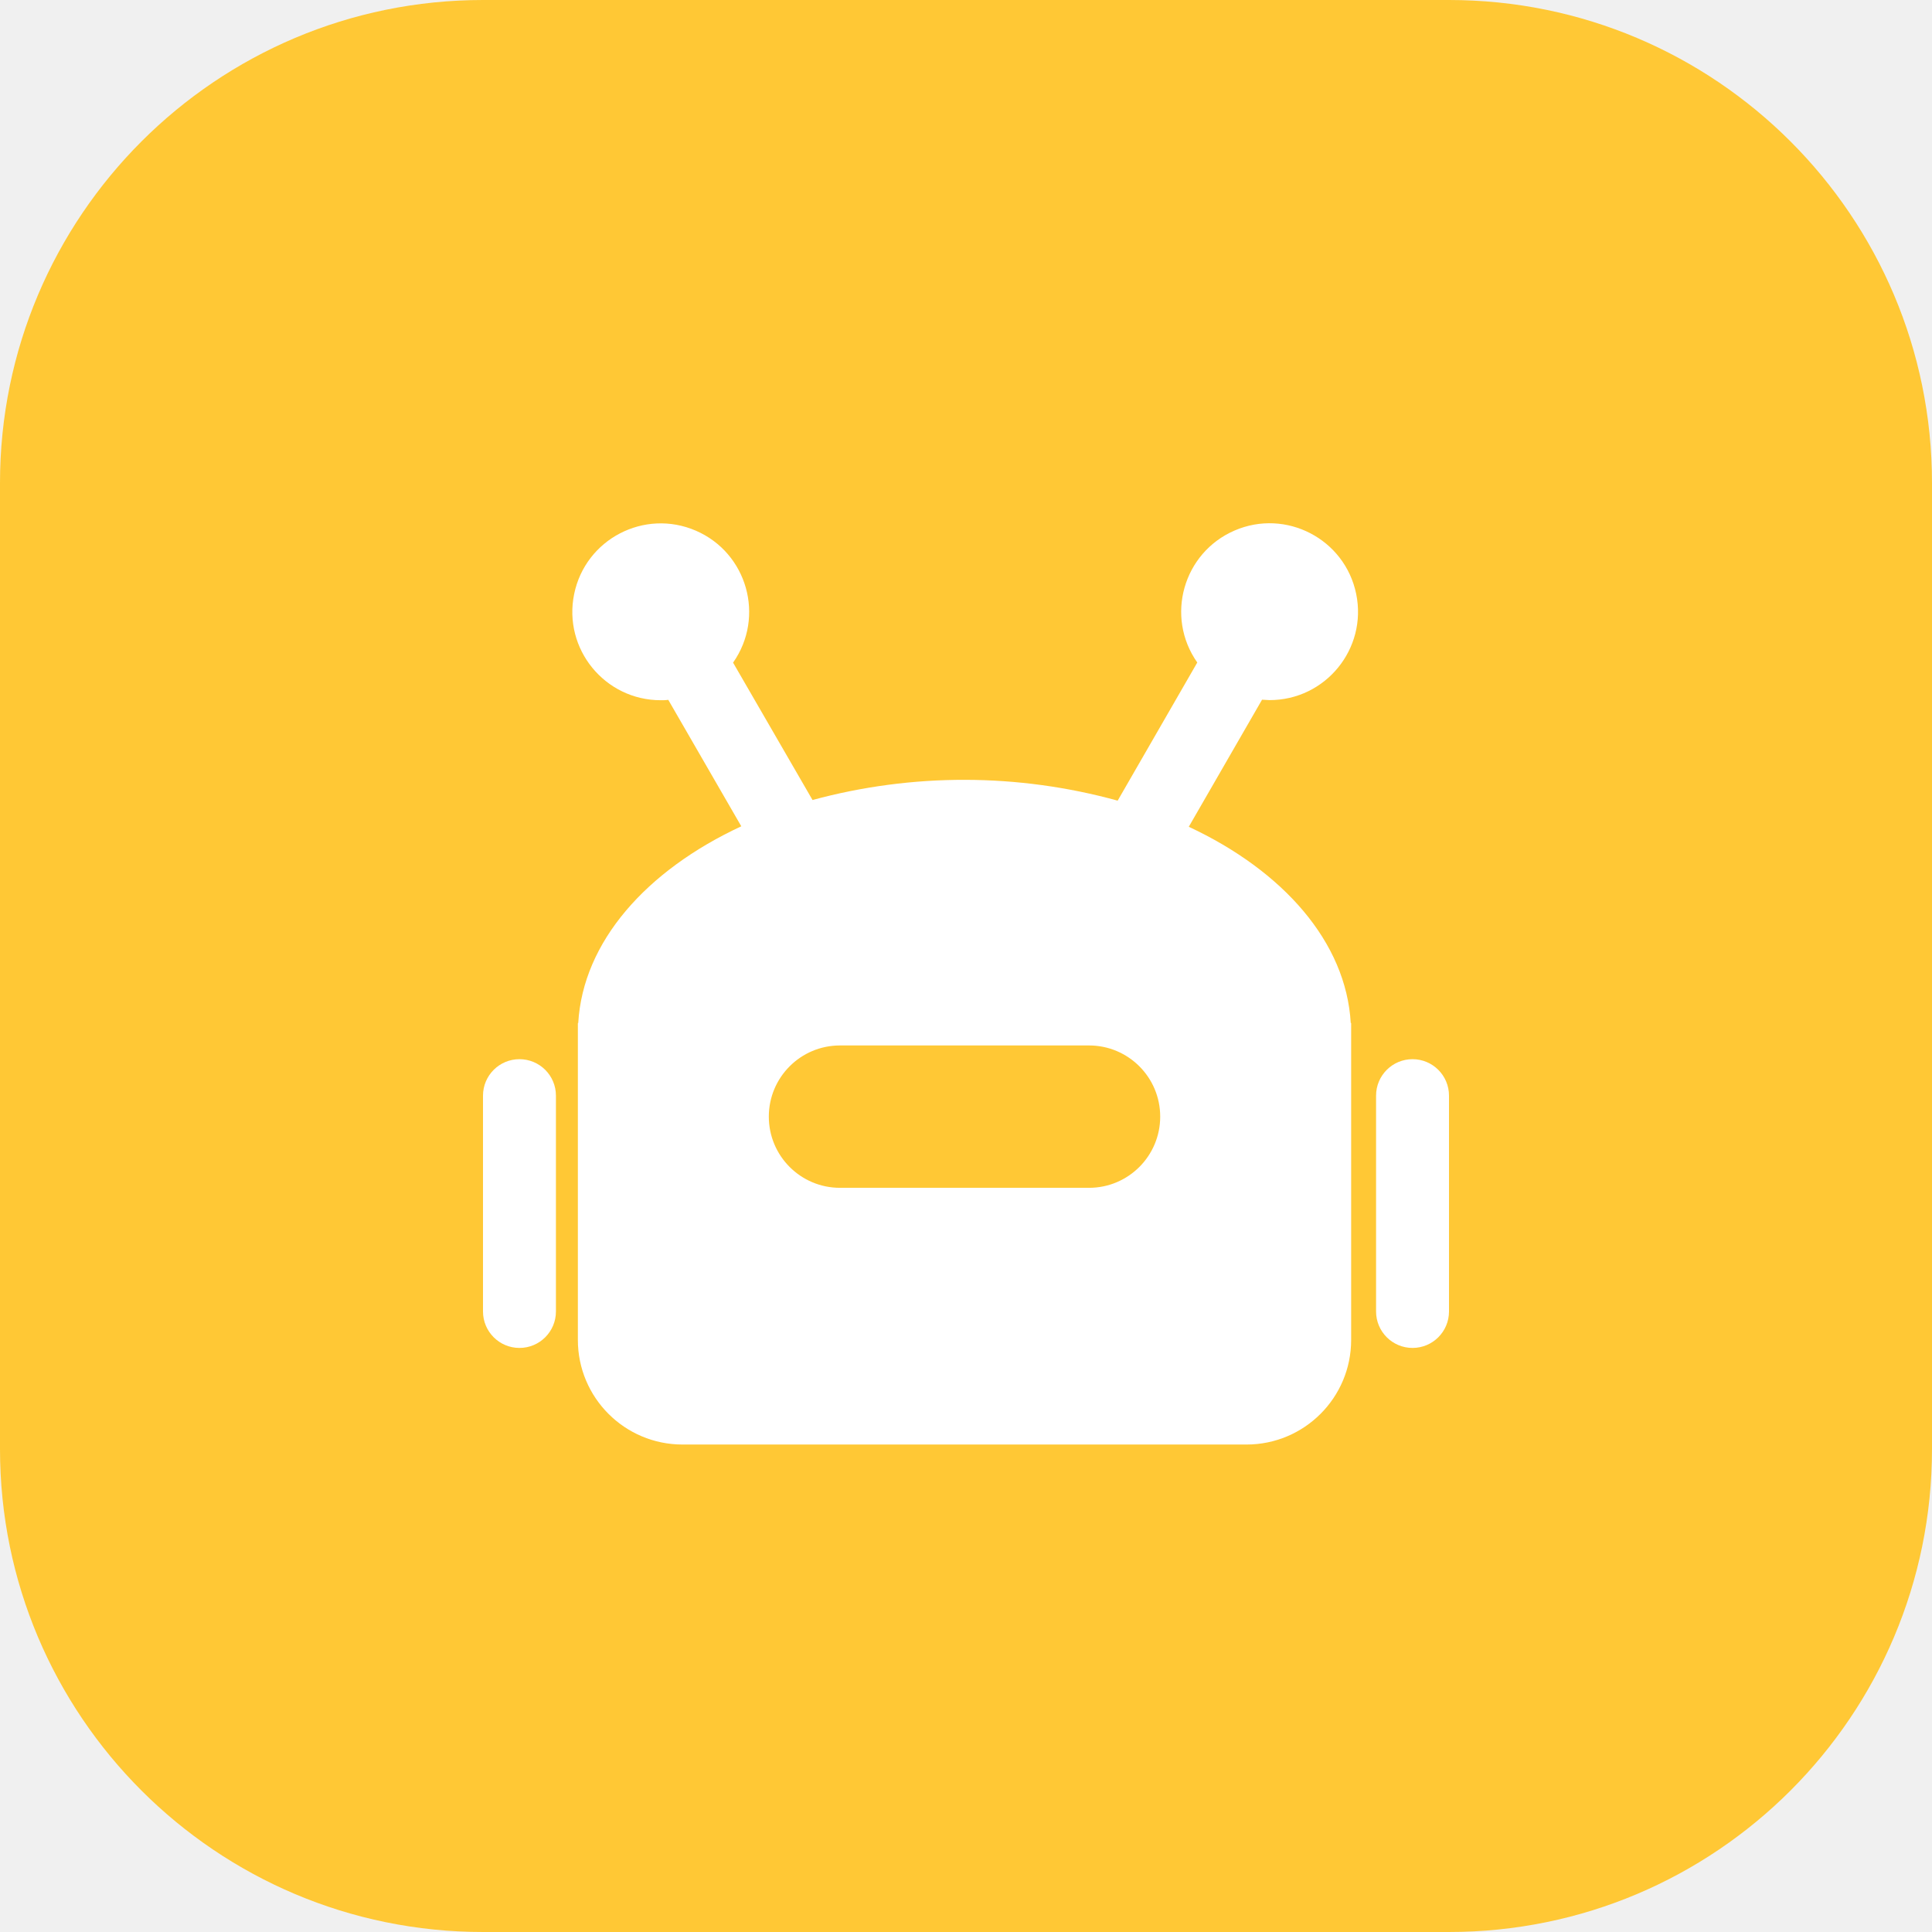
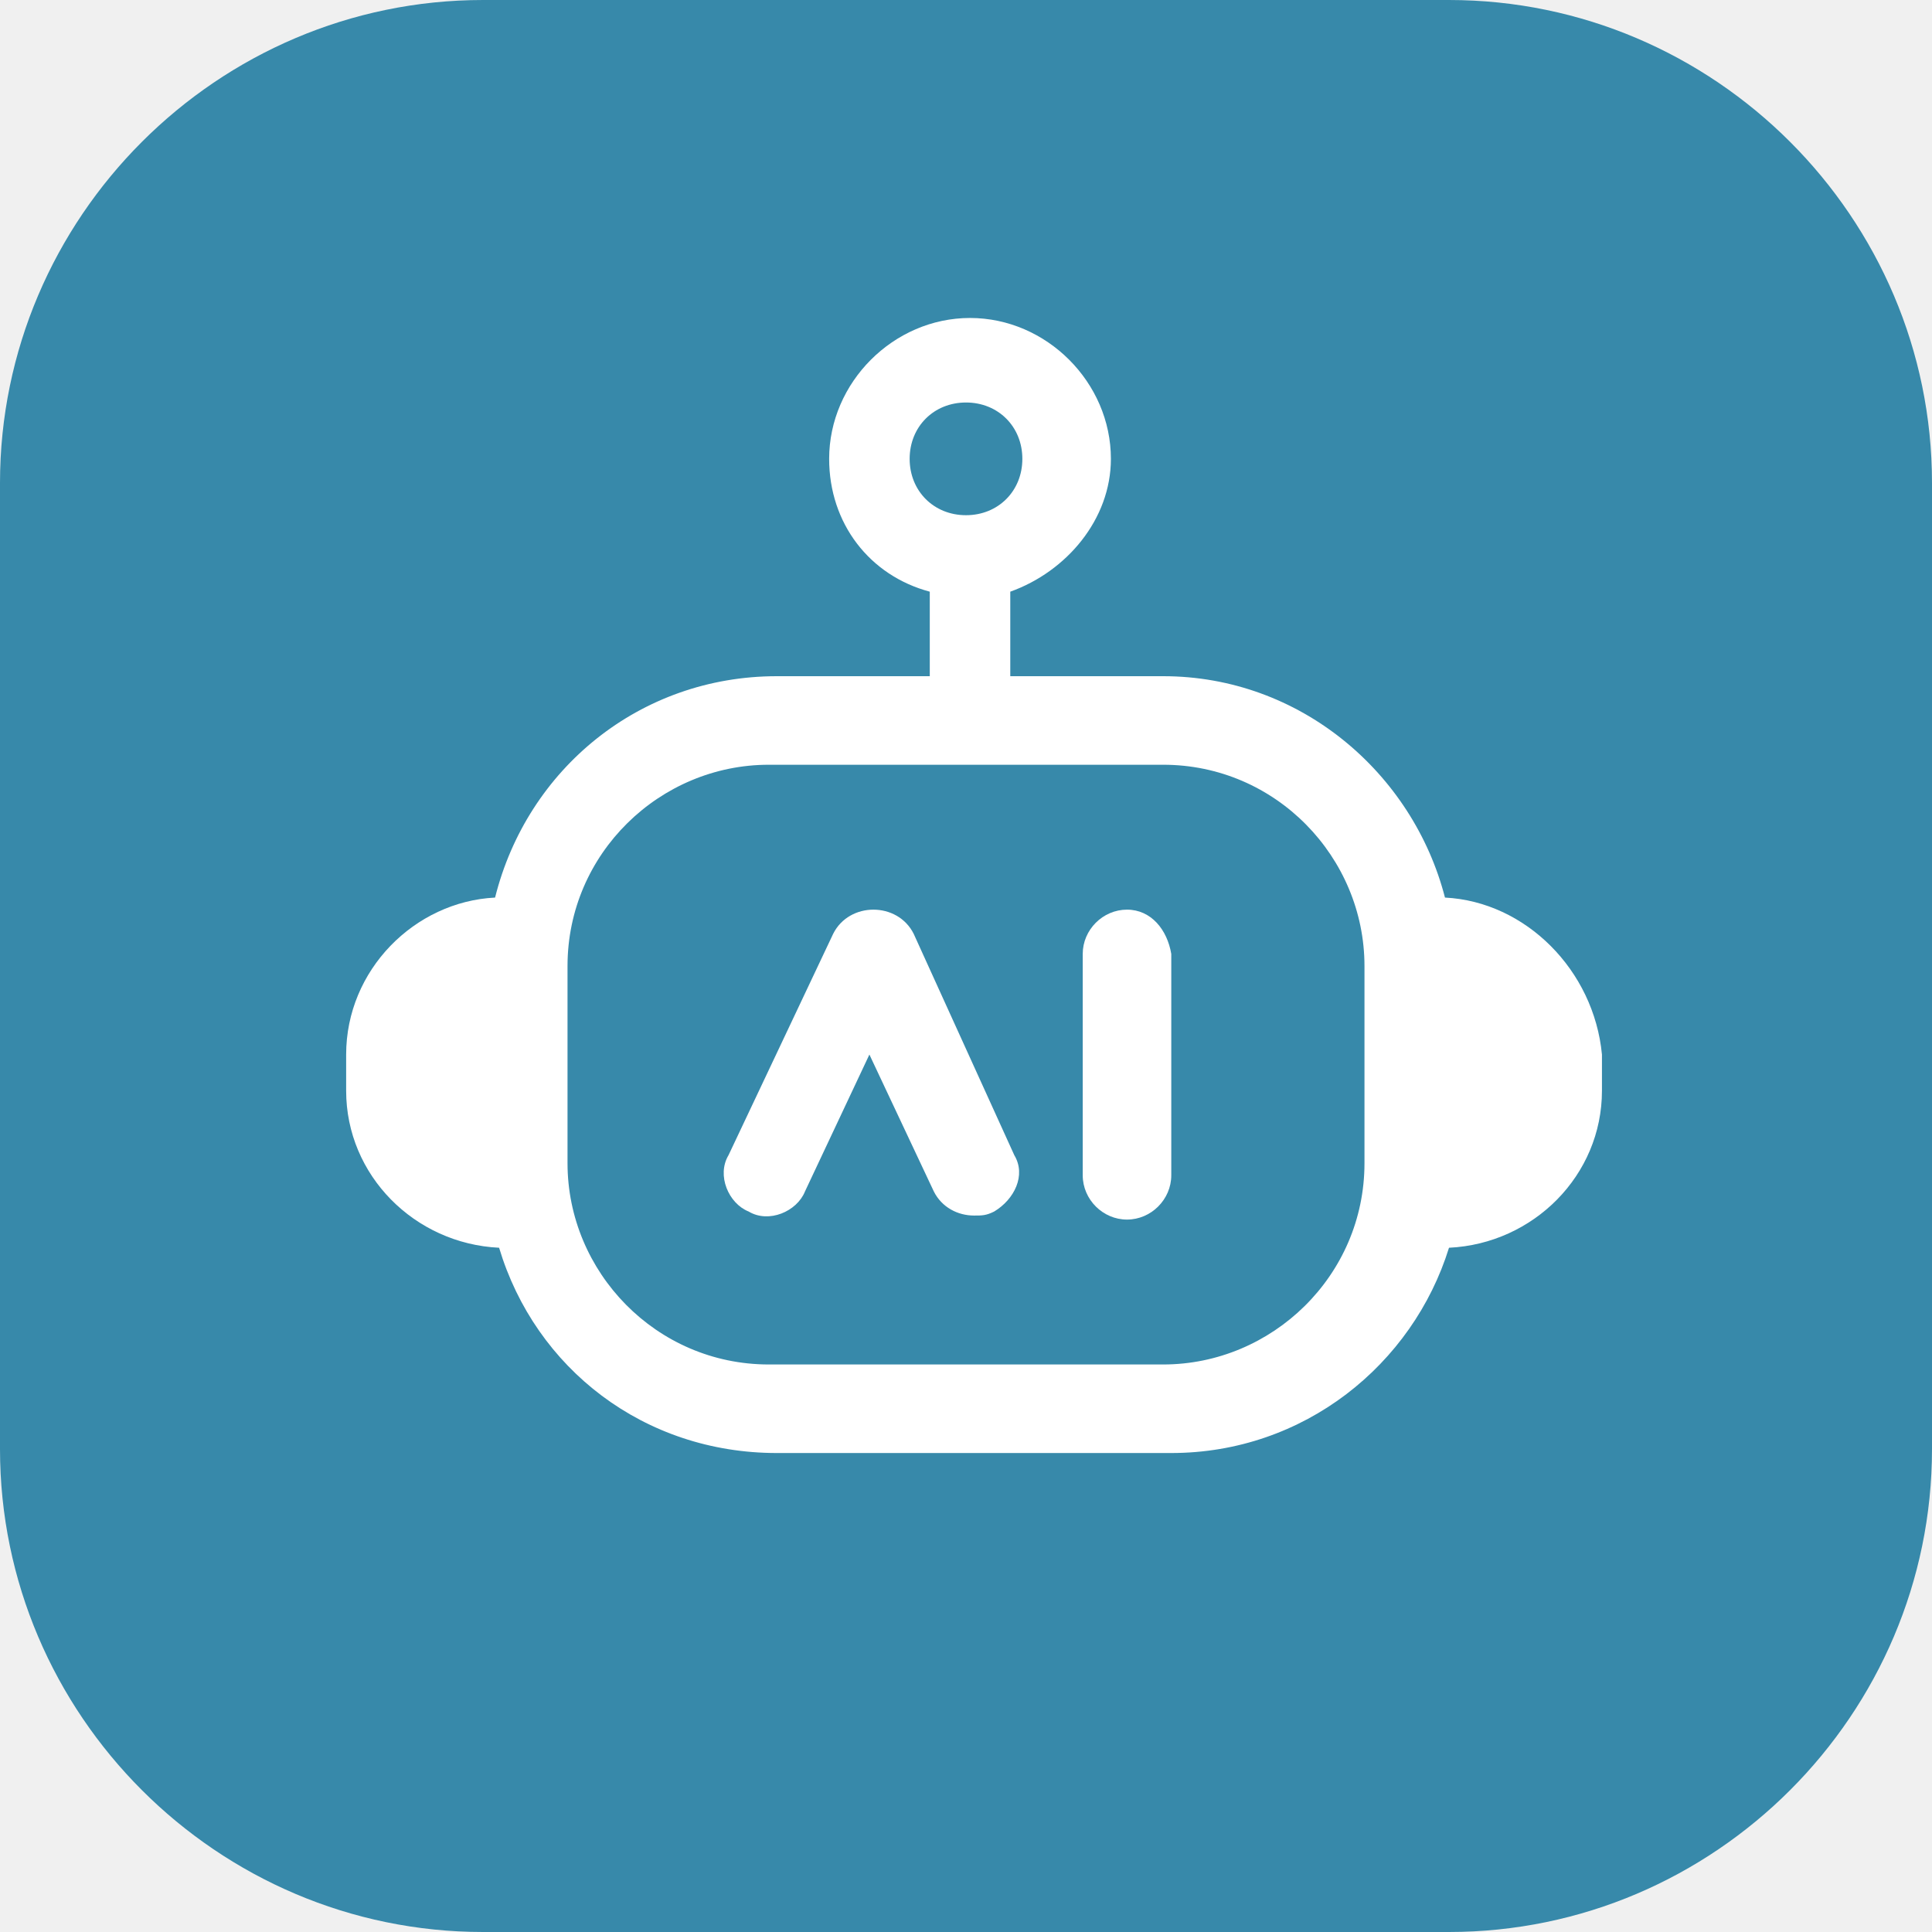
- <svg xmlns="http://www.w3.org/2000/svg" fill="none" version="1.1" viewBox="0 0 48 48">
-   <defs>
-     <clipPath id="master_svg0_3054_25405">
-       <rect x="12" y="12" width="24" height="24" rx="0" />
-     </clipPath>
-   </defs>
-   <g>
-     <rect x="0" y="0" width="48" height="48" rx="12" fill="#FFC835" fill-opacity="1" />
-     <g clip-path="url(#master_svg0_3054_25405)">
-       <g>
-         <g>
-           <rect x="12" y="26.315" width="1.812" height="7.174" rx="0.906" fill="#FFFFFF" fill-opacity="1" />
-         </g>
-         <g>
-           <rect x="34.188" y="26.315" width="1.812" height="7.174" rx="0.906" fill="#FFFFFF" fill-opacity="1" />
-         </g>
-         <g>
-           <path d="M29.535,20.541L31.355,17.384C31.415,17.384,31.477,17.394,31.539,17.394C32.931,17.396,33.975,16.119,33.694,14.755C33.413,13.391,31.95,12.629,30.672,13.181C29.394,13.734,28.945,15.321,29.746,16.46L27.768,19.892C25.288,19.208,22.67,19.202,20.187,19.876L18.213,16.463C19.014,15.324,18.565,13.736,17.287,13.184C16.008,12.632,14.545,13.394,14.265,14.758C13.984,16.122,15.027,17.399,16.42,17.397C16.482,17.397,16.542,17.397,16.603,17.387L18.417,20.529C16.056,21.627,14.483,23.398,14.366,25.417L14.357,25.417L14.357,33.29C14.357,34.725,15.521,35.889,16.957,35.889L30.969,35.889C32.405,35.889,33.569,34.725,33.569,33.29L33.569,25.417L33.559,25.417C33.444,23.405,31.882,21.637,29.535,20.541ZM27.064,29.511L20.869,29.511C19.892,29.511,19.101,28.719,19.101,27.742C19.101,26.766,19.892,25.974,20.869,25.974L27.057,25.974C28.033,25.974,28.825,26.766,28.825,27.742C28.825,28.719,28.033,29.511,27.057,29.511L27.064,29.511Z" fill="#FFFFFF" fill-opacity="1" />
-         </g>
-       </g>
+ <svg xmlns="http://www.w3.org/2000/svg" width="512px" height="512px" viewBox="0 0 512 512" version="1.1">
+   <g id="robot-assistant" stroke="none" fill="none">
+     <path d="M384,512 L128,512 C57.6,512 0,454.4 0,384 L0,128 C0,57.6 57.6,0 128,0 L384,0 C454.4,0 512,57.6 512,128 L512,384 C512,454.4 454.4,512 384,512 Z" id="path" fill="#3789AA" fill-rule="nonzero" />
+     <g id="group" stroke-width="1" fill-rule="evenodd" transform="translate(91.7333, 84.2667)" fill="#FFFFFF">
+       <path d="M291.2,153.6 C282.667,120.533 252.8,94.933 216.533,94.933 L176,94.933 L176,72.533 C190.933,67.2 202.667,53.333 202.667,37.333 C202.667,17.067 185.6,1.89478063e-14 165.333,1.89478063e-14 C145.067,1.89478063e-14 128,17.067 128,37.333 C128,54.4 138.667,68.267 154.667,72.533 L154.667,94.933 L114.133,94.933 C77.867,94.933 48,119.467 39.467,153.6 C18.133,154.667 4.26325641e-14,172.8 4.26325641e-14,195.2 L4.26325641e-14,204.8 C4.26325641e-14,227.2 18.133,245.333 40.533,246.4 C50.133,278.4 78.933,300.8 114.133,300.8 L218.667,300.8 C253.867,300.8 282.667,277.333 292.267,246.4 C314.667,245.333 332.8,227.2 332.8,204.8 L332.8,195.2 C330.667,172.8 312.533,154.667 291.2,153.6 Z M164.267,22.4 C172.8,22.4 179.2,28.8 179.2,37.333 C179.2,45.867 172.8,52.267 164.267,52.267 C155.733,52.267 149.333,45.867 149.333,37.333 C149.333,28.8 155.733,22.4 164.267,22.4 Z M269.867,224 C269.867,253.867 245.333,277.333 216.533,277.333 L112,277.333 C82.133,277.333 58.667,252.8 58.667,224 L58.667,171.733 C58.667,141.867 83.2,118.4 112,118.4 L216.533,118.4 C246.4,118.4 269.867,142.933 269.867,171.733 L269.867,224 Z" id="shape" fill-rule="nonzero" />
+       <path d="M150.4,163.2 C148.267,158.933 144,156.8 139.733,156.8 C135.467,156.8 131.2,158.933 129.067,163.2 L101.333,221.867 C98.133,227.2 101.333,234.667 106.667,236.8 C112,240 119.467,236.8 121.6,231.467 L138.667,195.2 L155.733,231.467 C157.867,235.733 162.133,237.867 166.4,237.867 C168.533,237.867 169.6,237.867 171.733,236.8 C177.067,233.6 180.267,227.2 177.067,221.867 L150.4,163.2 Z" id="path" fill-rule="nonzero" />
+       <path d="M206.933,156.8 C200.533,156.8 195.2,162.133 195.2,168.533 L195.2,227.2 C195.2,233.6 200.533,238.933 206.933,238.933 C213.333,238.933 218.667,233.6 218.667,227.2 L218.667,168.533 C217.6,162.133 213.333,156.8 206.933,156.8 Z" id="path" fill-rule="nonzero" />
    </g>
  </g>
</svg>
